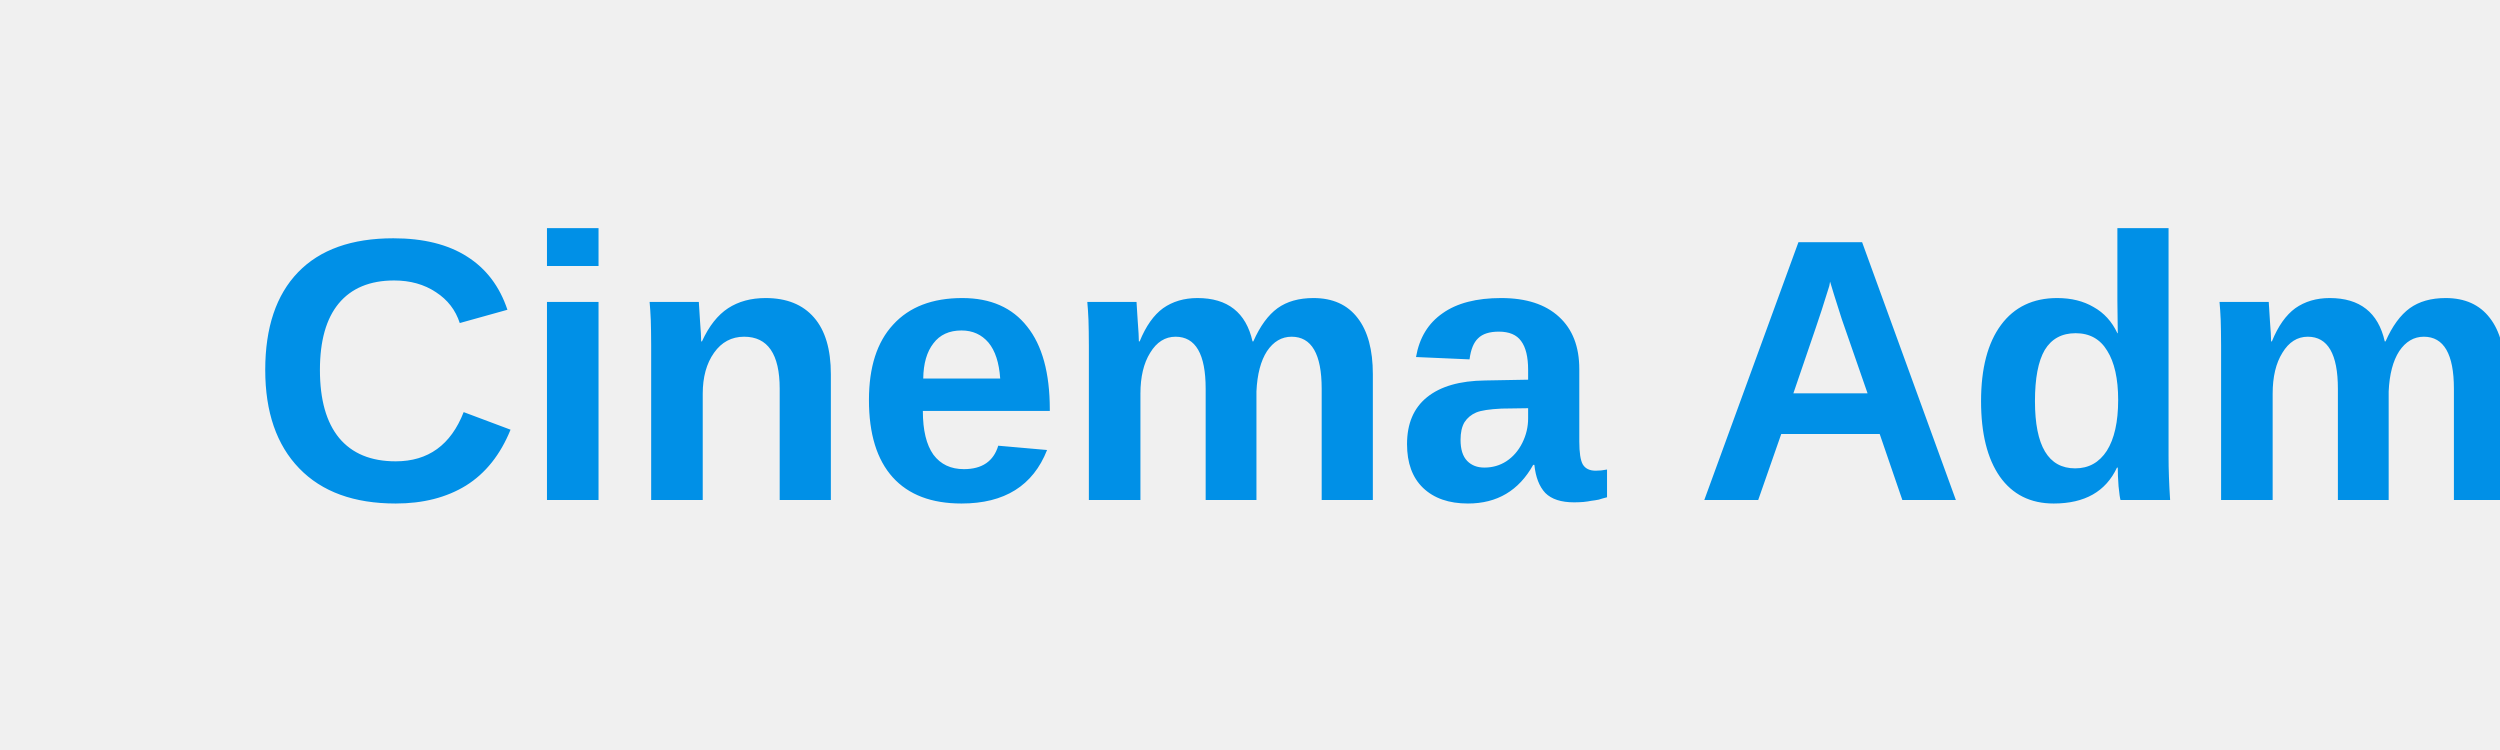
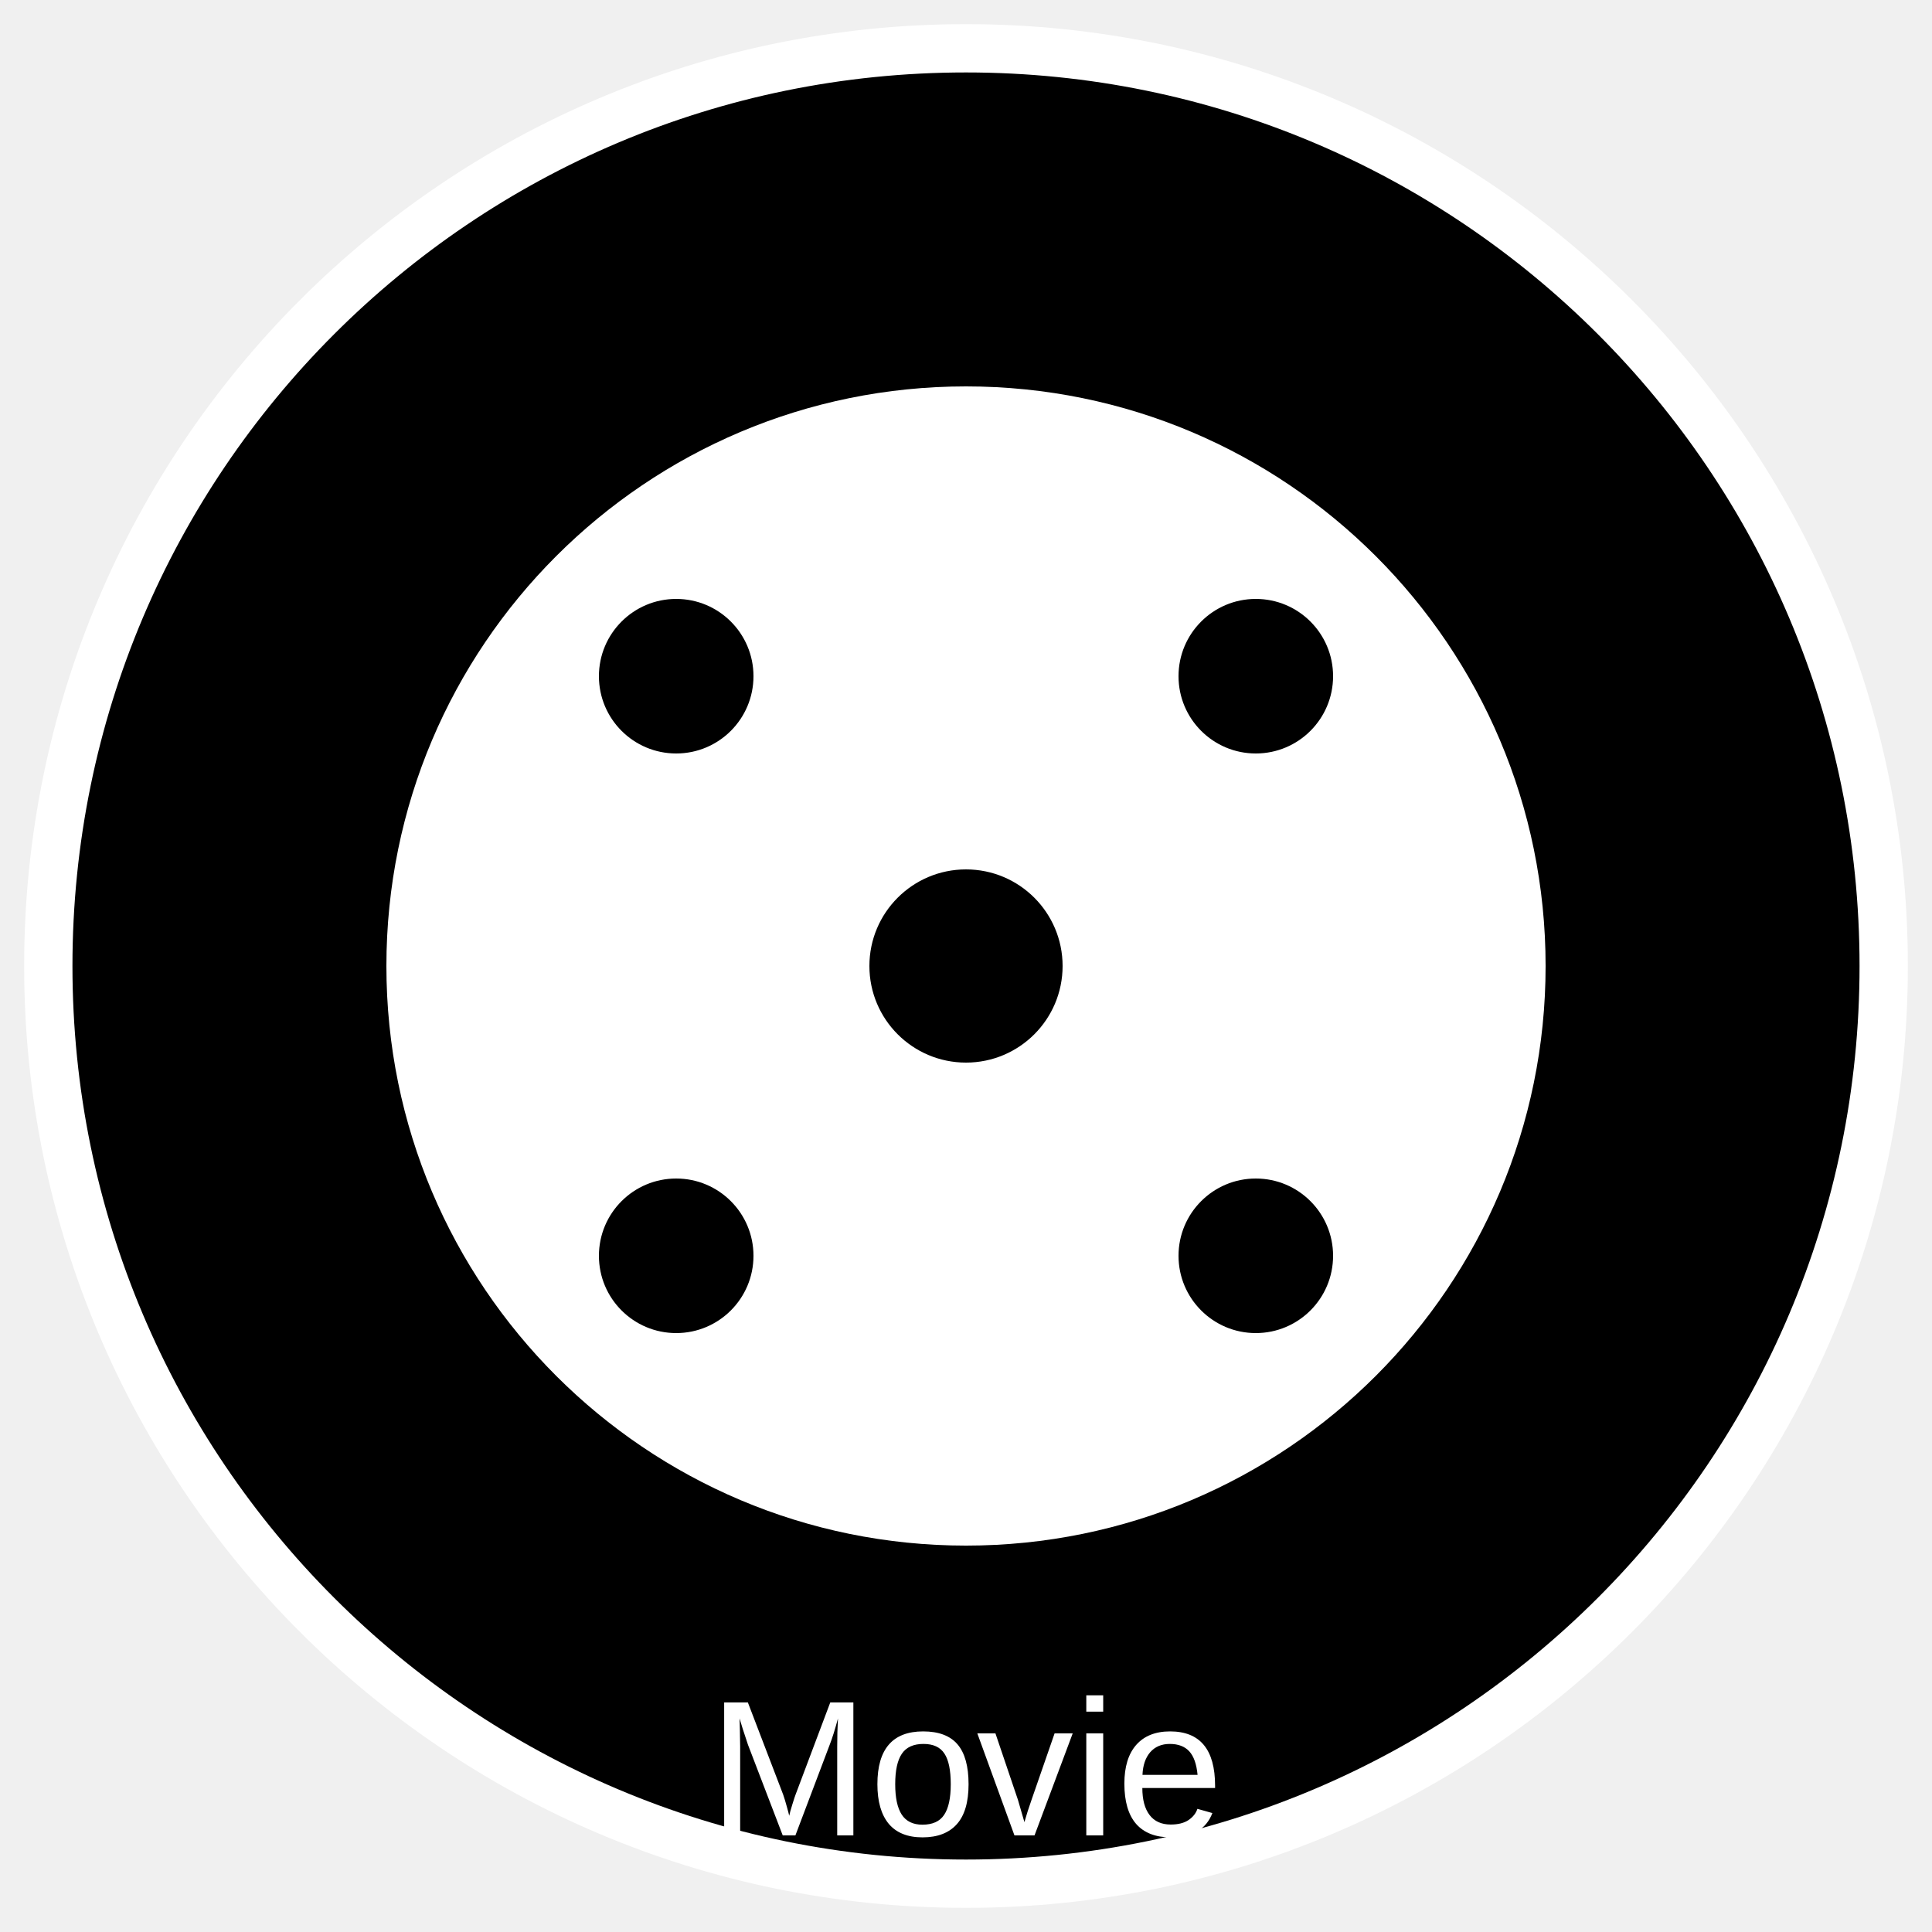
- <svg xmlns="http://www.w3.org/2000/svg" width="100" height="30" viewBox="0 0 100 30">
-   <text x="10" y="20" font-family="Arial" font-size="15" font-weight="bold" fill="#0090e7">Cinema Admin</text>
+ <svg xmlns="http://www.w3.org/2000/svg" width="250" height="250" viewBox="0 0 200 200">
+   <circle cx="100" cy="100" r="95" fill="#000" stroke="#fff" stroke-width="5" />
+   <circle cx="100" cy="100" r="60" fill="#fff" />
+   <circle cx="100" cy="100" r="10" fill="#000" />
+   <circle cx="70" cy="70" r="8" fill="#000" />
+   <circle cx="130" cy="70" r="8" fill="#000" />
+   <circle cx="70" cy="130" r="8" fill="#000" />
+   <circle cx="130" cy="130" r="8" fill="#000" />
+   <text x="100" y="190" font-family="Arial" font-size="20" fill="#fff" text-anchor="middle">Movie</text>
</svg>
